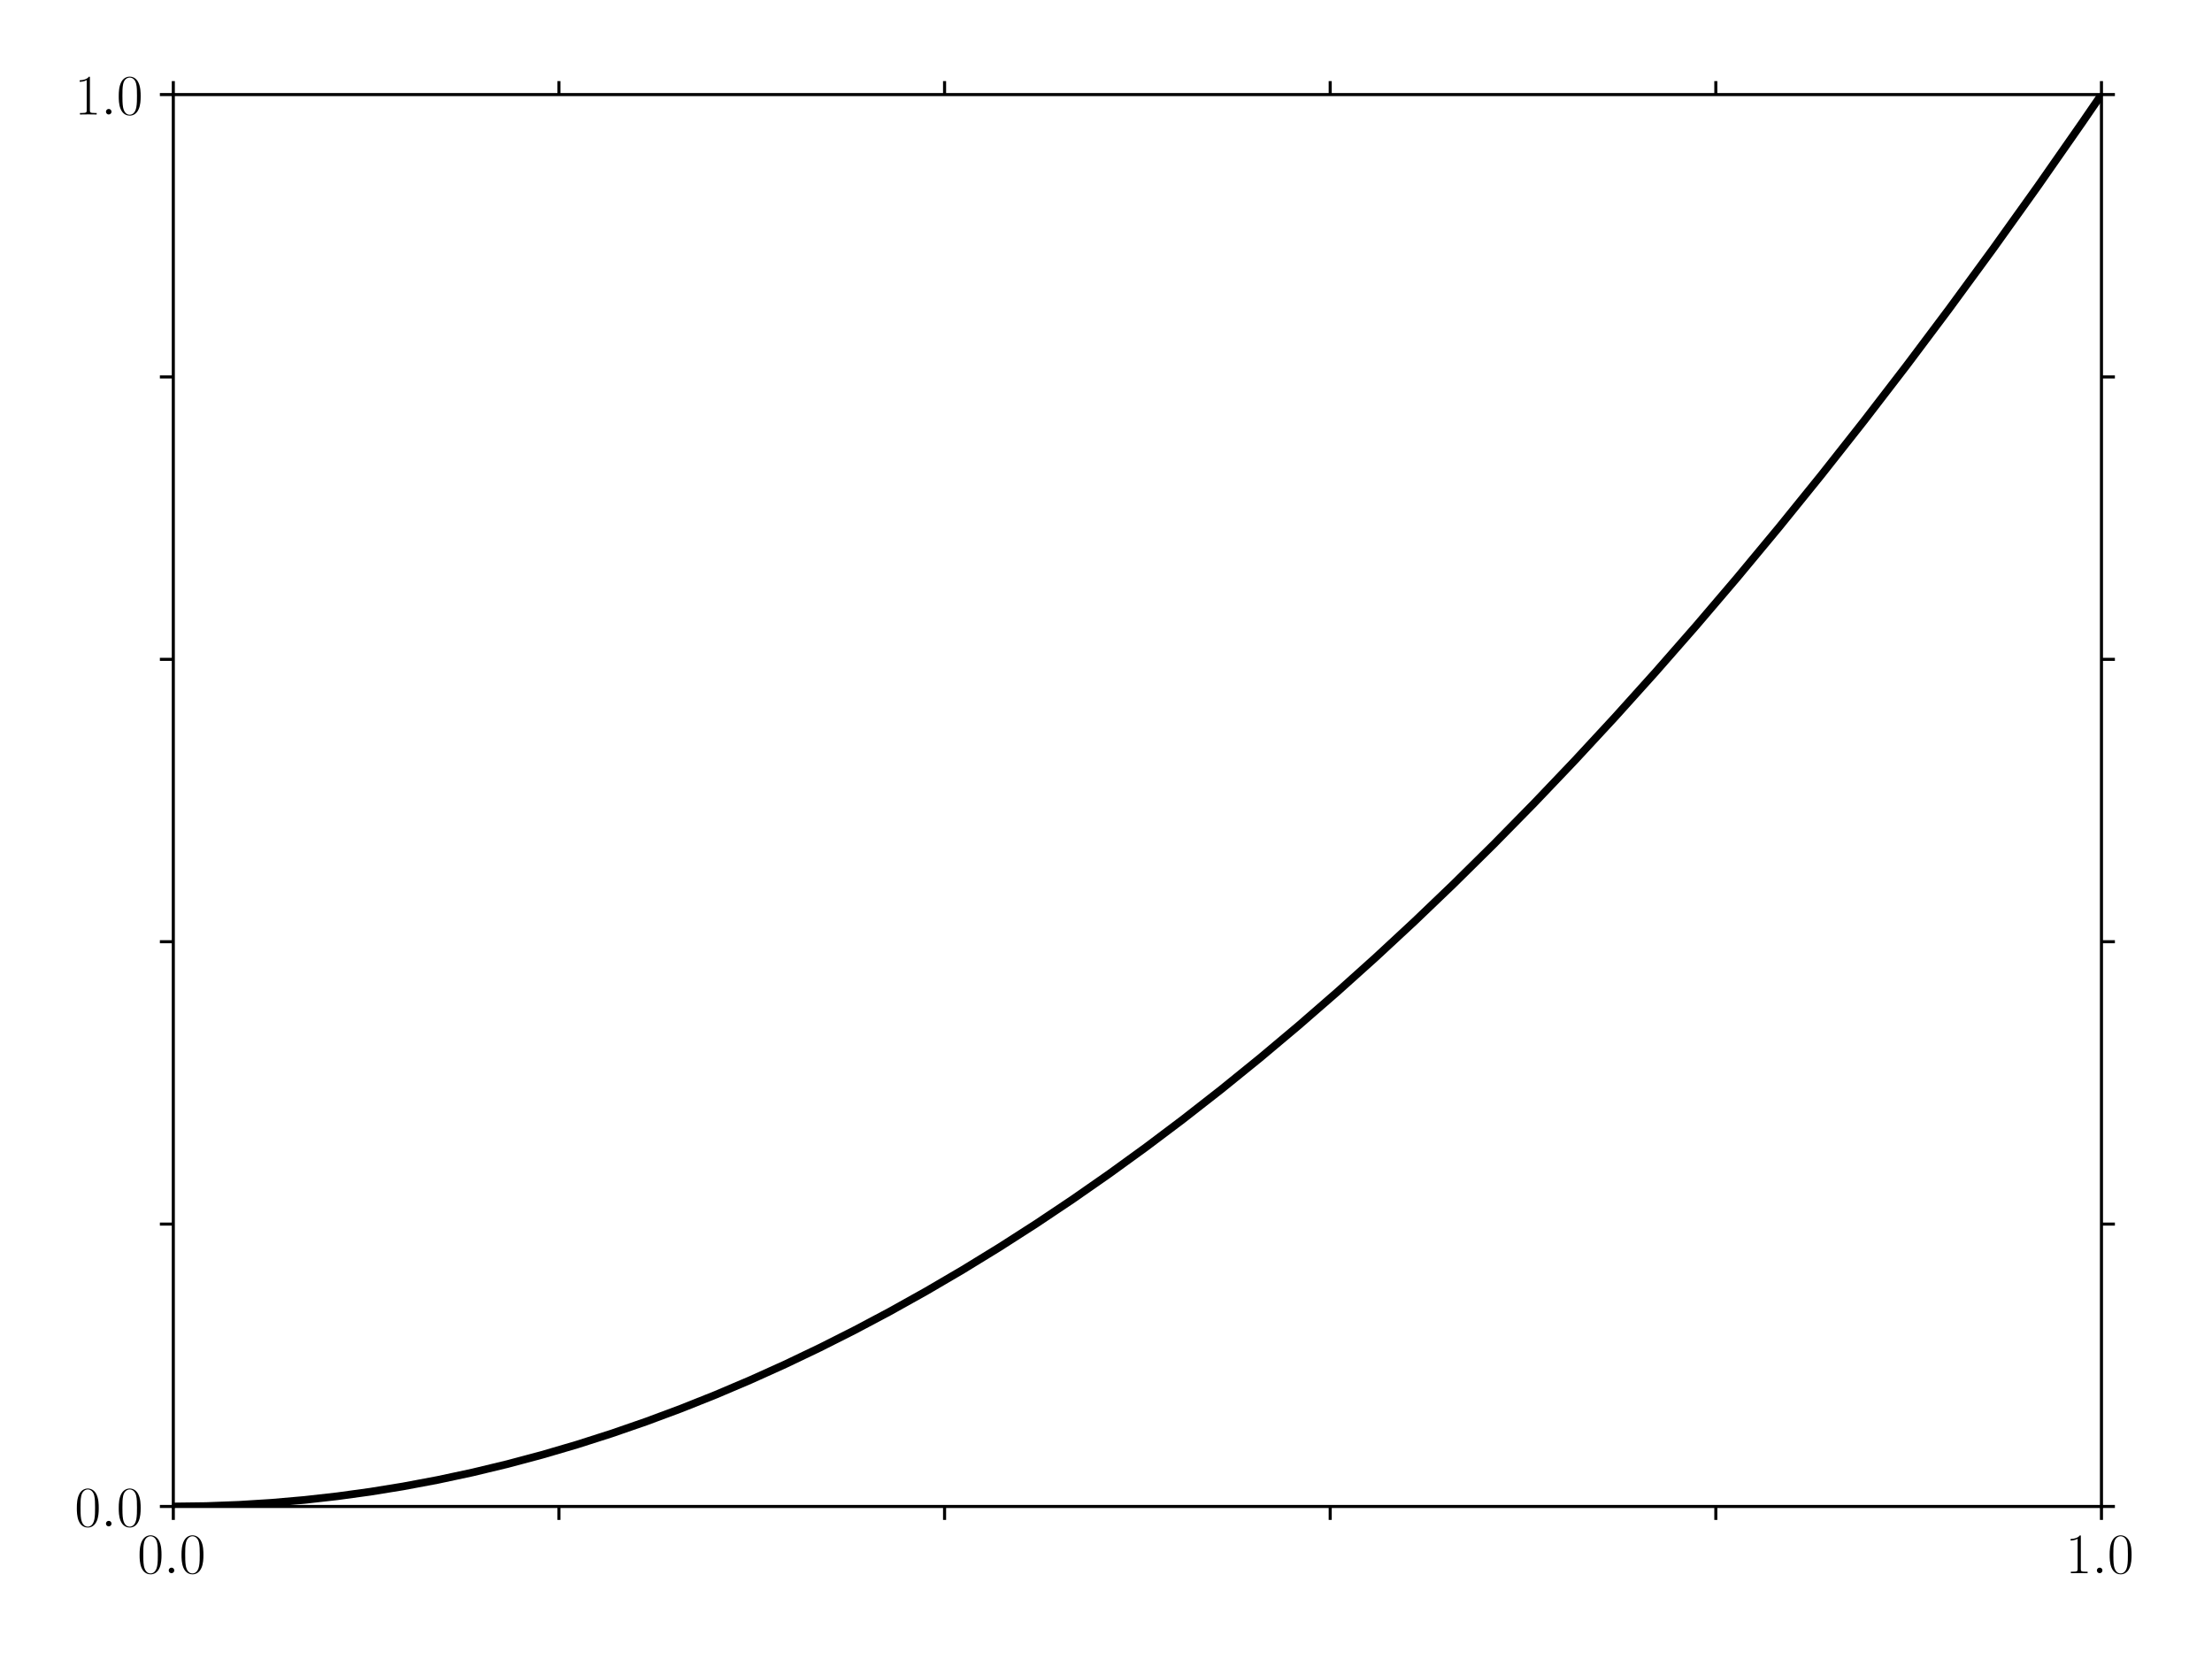
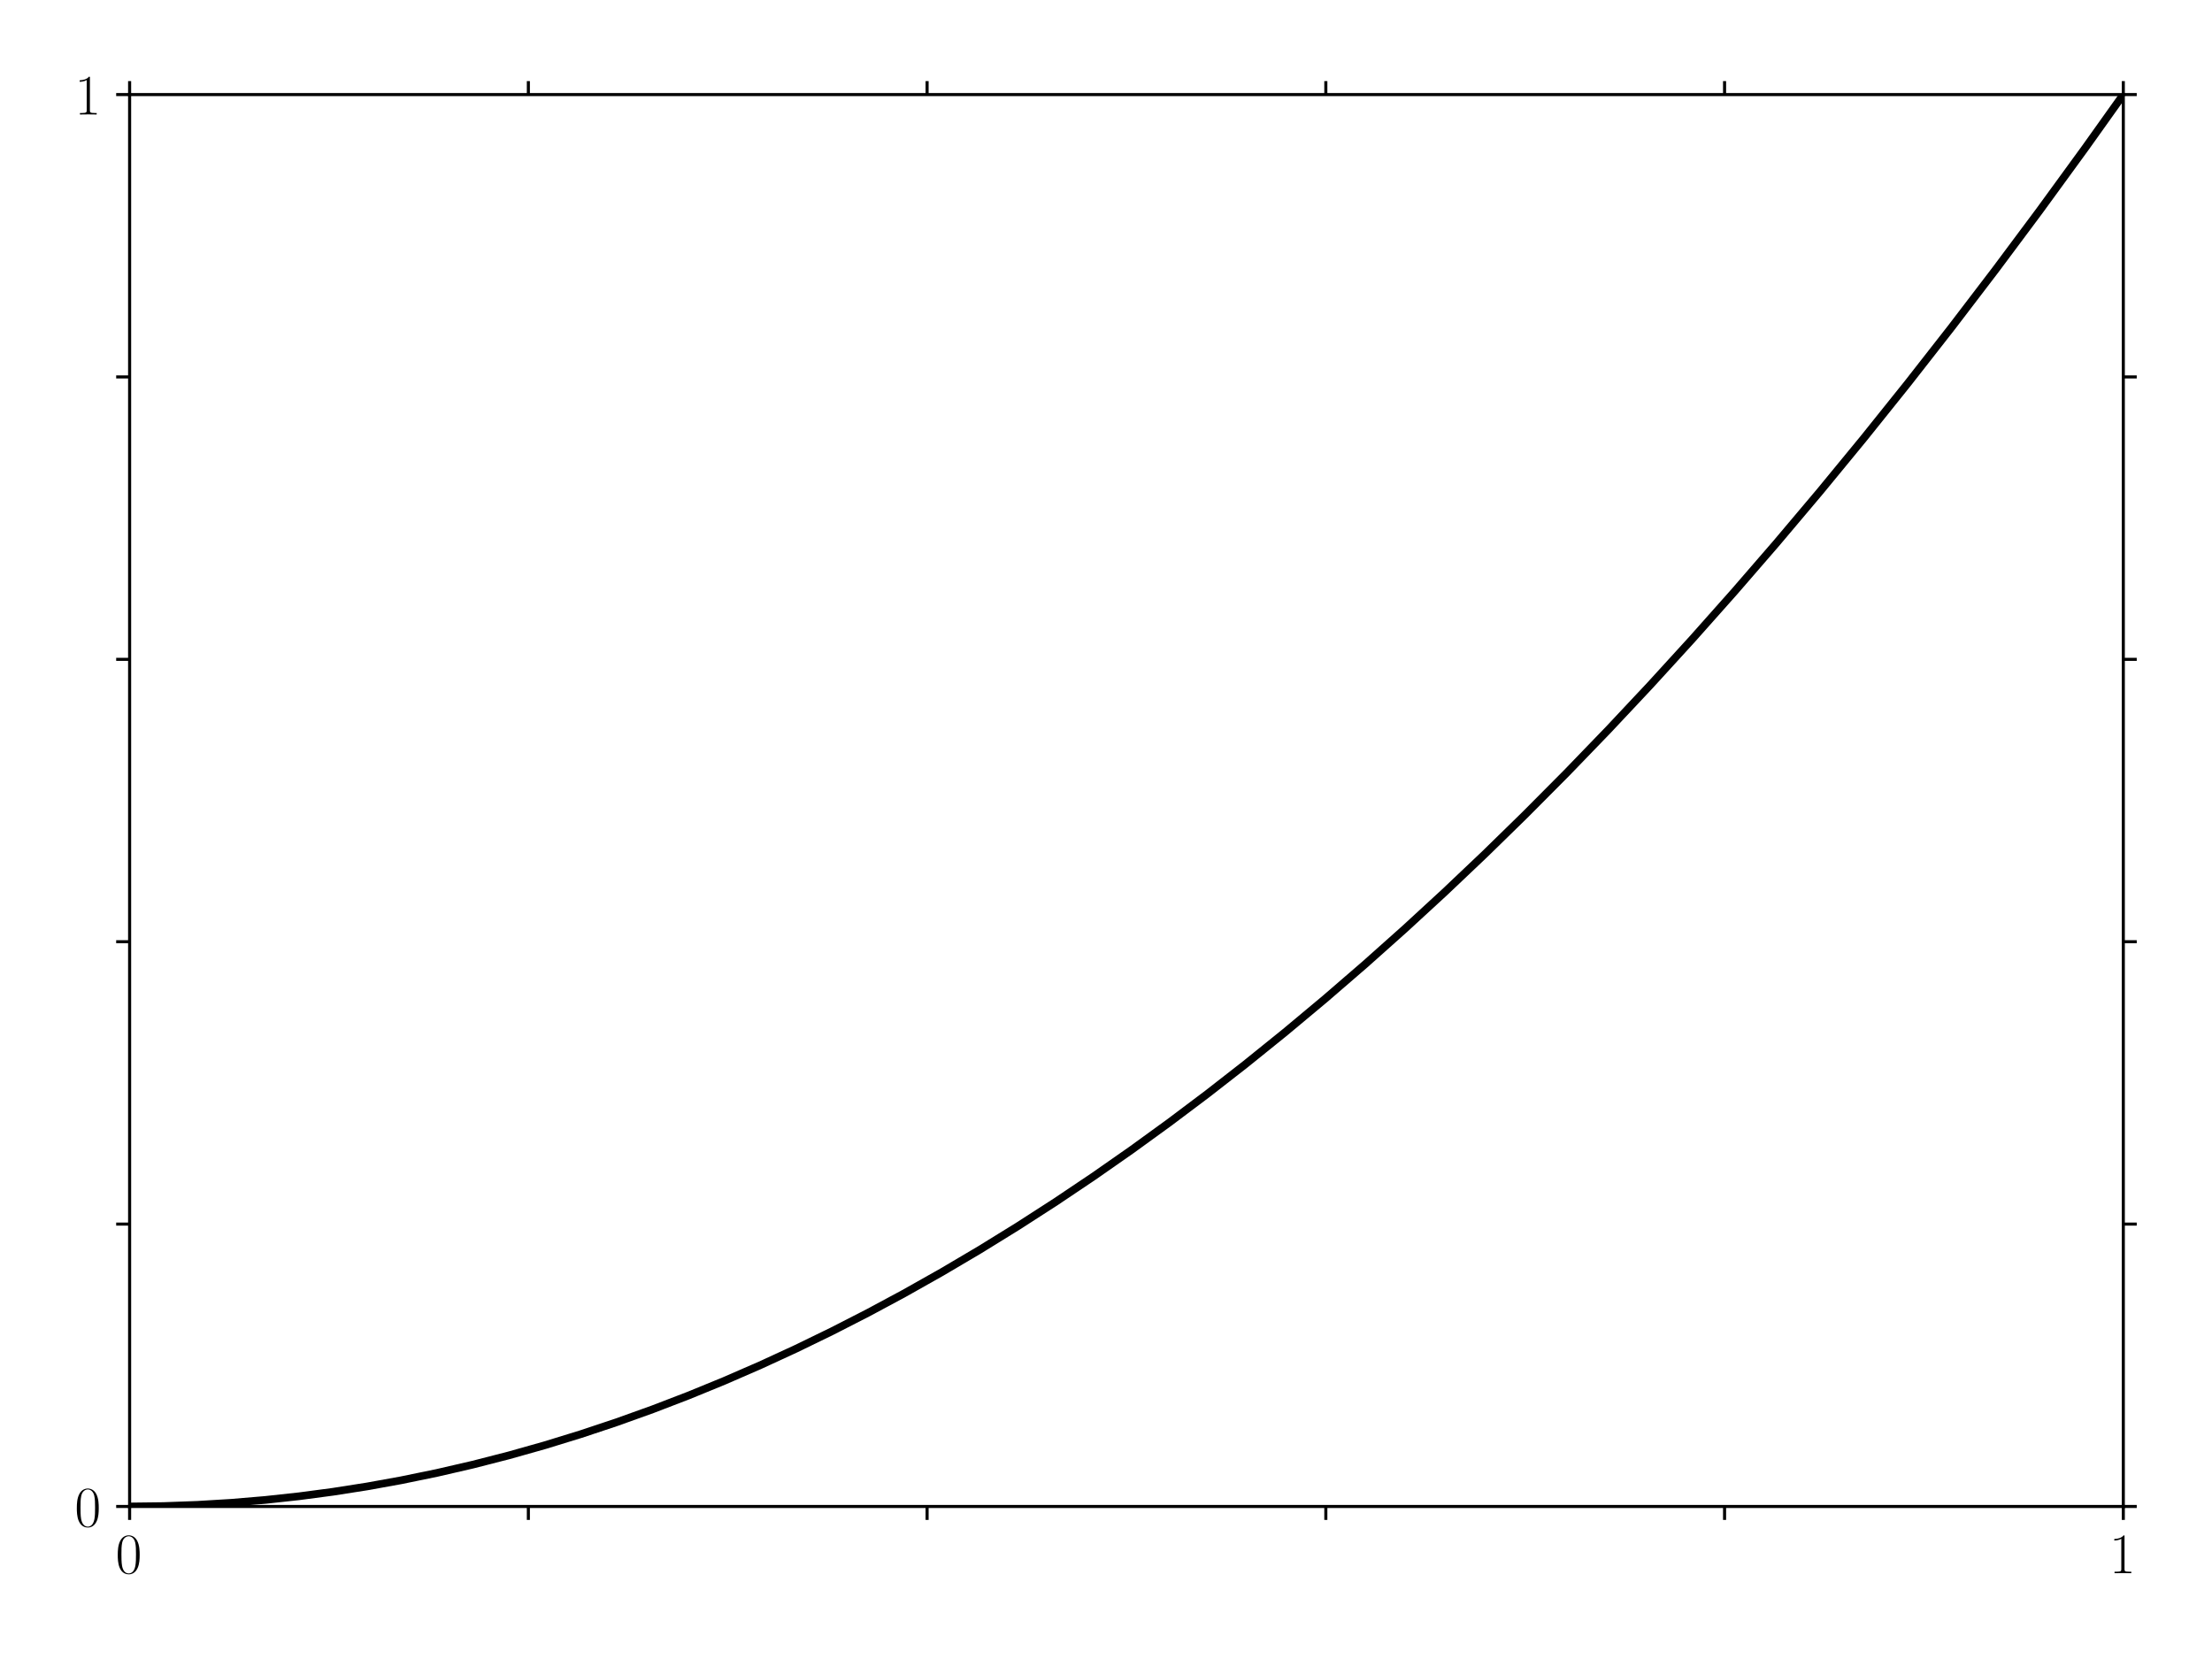
<svg xmlns="http://www.w3.org/2000/svg" xmlns:xlink="http://www.w3.org/1999/xlink" width="576pt" height="432pt" viewBox="0 0 576 432" version="1.1">
  <defs>
    <style type="text/css">*{stroke-linejoin: round; stroke-linecap: butt}</style>
  </defs>
  <g id="figure_1">
    <g id="patch_1">
      <path d="M 0 432 L 576 432 L 576 0 L 0 0 L 0 432 z " style="fill: none" />
    </g>
    <g id="axes_1">
      <g id="patch_2">
-         <path d="M 45.13 392.282 L 547.215 392.282 L 547.215 24.627 L 45.13 24.627 L 45.13 392.282 z " style="fill: none" />
+         <path d="M 33.753 392.282 L 552.903 392.282 L 552.903 24.627 L 33.753 24.627 L 33.753 392.282 z " style="fill: none" />
      </g>
      <g id="matplotlib.axis_1">
        <g id="xtick_1">
          <g id="line2d_1">
            <defs>
-               <path id="m1ada12e871" d="M 0 0 L 0 3.5 " style="stroke: #000000; stroke-width: 0.8" />
-             </defs>
-             <g>
-               <use xlink:href="#m1ada12e871" x="45.13" y="392.282" style="stroke: #000000; stroke-width: 0.8" />
+               <path id="m329001dfc2" d="M 0 0 L 0 3.5 " style="stroke: #000000; stroke-width: 0.8" />
+             </defs>
+             <g>
+               <use xlink:href="#m329001dfc2" x="33.753" y="392.282" style="stroke: #000000; stroke-width: 0.8" />
            </g>
          </g>
          <g id="line2d_2">
            <defs>
-               <path id="m474fb108af" d="M 0 0 L 0 -3.5 " style="stroke: #000000; stroke-width: 0.8" />
-             </defs>
-             <g>
-               <use xlink:href="#m474fb108af" x="45.13" y="24.627" style="stroke: #000000; stroke-width: 0.8" />
+               <path id="md9f44f8df0" d="M 0 0 L 0 -3.5 " style="stroke: #000000; stroke-width: 0.8" />
+             </defs>
+             <g>
+               <use xlink:href="#md9f44f8df0" x="33.753" y="24.627" style="stroke: #000000; stroke-width: 0.8" />
            </g>
          </g>
          <g id="text_1">
-             <g transform="translate(35.78478 409.6554) scale(0.14994 -0.14994)">
+             <g transform="translate(30.09665 409.6554) scale(0.14994 -0.14994)">
              <defs>
                <path id="CMR17-30" d="M 2688 2038 C 2688 2430 2682 3099 2413 3613 C 2176 4063 1798 4224 1466 4224 C 1158 4224 768 4082 525 3620 C 269 3137 243 2539 243 2038 C 243 1671 250 1112 448 623 C 723 -39 1216 -128 1466 -128 C 1760 -128 2208 -7 2470 604 C 2662 1048 2688 1568 2688 2038 z M 1466 -26 C 1056 -26 813 328 723 816 C 653 1196 653 1749 653 2109 C 653 2604 653 3015 736 3407 C 858 3954 1216 4121 1466 4121 C 1728 4121 2067 3947 2189 3420 C 2272 3054 2278 2623 2278 2109 C 2278 1691 2278 1176 2202 797 C 2067 96 1690 -26 1466 -26 z " transform="scale(0.015625)" />
-                 <path id="CMMI12-3a" d="M 1178 307 C 1178 492 1024 620 870 620 C 685 620 557 467 557 313 C 557 128 710 0 864 0 C 1050 0 1178 153 1178 307 z " transform="scale(0.015625)" />
              </defs>
              <use xlink:href="#CMR17-30" transform="scale(0.996264)" />
-               <use xlink:href="#CMMI12-3a" transform="translate(45.69048 0) scale(0.996264)" />
-               <use xlink:href="#CMR17-30" transform="translate(72.78765 0) scale(0.996264)" />
            </g>
          </g>
        </g>
        <g id="xtick_2">
          <g id="line2d_3">
            <g>
-               <use xlink:href="#m1ada12e871" x="145.547" y="392.282" style="stroke: #000000; stroke-width: 0.8" />
+               <use xlink:href="#m329001dfc2" x="137.583" y="392.282" style="stroke: #000000; stroke-width: 0.8" />
            </g>
          </g>
          <g id="line2d_4">
            <g>
-               <use xlink:href="#m474fb108af" x="145.547" y="24.627" style="stroke: #000000; stroke-width: 0.8" />
+               <use xlink:href="#md9f44f8df0" x="137.583" y="24.627" style="stroke: #000000; stroke-width: 0.8" />
            </g>
          </g>
        </g>
        <g id="xtick_3">
          <g id="line2d_5">
            <g>
-               <use xlink:href="#m1ada12e871" x="245.964" y="392.282" style="stroke: #000000; stroke-width: 0.8" />
+               <use xlink:href="#m329001dfc2" x="241.413" y="392.282" style="stroke: #000000; stroke-width: 0.8" />
            </g>
          </g>
          <g id="line2d_6">
            <g>
-               <use xlink:href="#m474fb108af" x="245.964" y="24.627" style="stroke: #000000; stroke-width: 0.8" />
+               <use xlink:href="#md9f44f8df0" x="241.413" y="24.627" style="stroke: #000000; stroke-width: 0.8" />
            </g>
          </g>
        </g>
        <g id="xtick_4">
          <g id="line2d_7">
            <g>
-               <use xlink:href="#m1ada12e871" x="346.381" y="392.282" style="stroke: #000000; stroke-width: 0.8" />
+               <use xlink:href="#m329001dfc2" x="345.243" y="392.282" style="stroke: #000000; stroke-width: 0.8" />
            </g>
          </g>
          <g id="line2d_8">
            <g>
-               <use xlink:href="#m474fb108af" x="346.381" y="24.627" style="stroke: #000000; stroke-width: 0.8" />
+               <use xlink:href="#md9f44f8df0" x="345.243" y="24.627" style="stroke: #000000; stroke-width: 0.8" />
            </g>
          </g>
        </g>
        <g id="xtick_5">
          <g id="line2d_9">
            <g>
-               <use xlink:href="#m1ada12e871" x="446.798" y="392.282" style="stroke: #000000; stroke-width: 0.8" />
+               <use xlink:href="#m329001dfc2" x="449.073" y="392.282" style="stroke: #000000; stroke-width: 0.8" />
            </g>
          </g>
          <g id="line2d_10">
            <g>
-               <use xlink:href="#m474fb108af" x="446.798" y="24.627" style="stroke: #000000; stroke-width: 0.8" />
+               <use xlink:href="#md9f44f8df0" x="449.073" y="24.627" style="stroke: #000000; stroke-width: 0.8" />
            </g>
          </g>
        </g>
        <g id="xtick_6">
          <g id="line2d_11">
            <g>
-               <use xlink:href="#m1ada12e871" x="547.215" y="392.282" style="stroke: #000000; stroke-width: 0.8" />
+               <use xlink:href="#m329001dfc2" x="552.903" y="392.282" style="stroke: #000000; stroke-width: 0.8" />
            </g>
          </g>
          <g id="line2d_12">
            <g>
-               <use xlink:href="#m474fb108af" x="547.215" y="24.627" style="stroke: #000000; stroke-width: 0.8" />
+               <use xlink:href="#md9f44f8df0" x="552.903" y="24.627" style="stroke: #000000; stroke-width: 0.8" />
            </g>
          </g>
          <g id="text_2">
-             <g transform="translate(537.8704 409.6554) scale(0.14994 -0.14994)">
+             <g transform="translate(549.2467 409.6554) scale(0.14994 -0.14994)">
              <defs>
                <path id="CMR17-31" d="M 1702 4083 C 1702 4217 1696 4224 1606 4224 C 1357 3927 979 3833 621 3820 C 602 3820 570 3820 563 3808 C 557 3795 557 3782 557 3648 C 755 3648 1088 3686 1344 3839 L 1344 467 C 1344 243 1331 166 781 166 L 589 166 L 589 0 C 896 6 1216 12 1523 12 C 1830 12 2150 6 2458 0 L 2458 166 L 2266 166 C 1715 166 1702 236 1702 467 L 1702 4083 z " transform="scale(0.015625)" />
              </defs>
              <use xlink:href="#CMR17-31" transform="scale(0.996264)" />
-               <use xlink:href="#CMMI12-3a" transform="translate(45.69048 0) scale(0.996264)" />
-               <use xlink:href="#CMR17-30" transform="translate(72.78765 0) scale(0.996264)" />
            </g>
          </g>
        </g>
      </g>
      <g id="matplotlib.axis_2">
        <g id="ytick_1">
          <g id="line2d_13">
            <defs>
-               <path id="m22fa66890f" d="M 0 0 L -3.5 0 " style="stroke: #000000; stroke-width: 0.8" />
-             </defs>
-             <g>
-               <use xlink:href="#m22fa66890f" x="45.13" y="392.282" style="stroke: #000000; stroke-width: 0.8" />
+               <path id="m1a5ce27cb3" d="M 0 0 L -3.5 0 " style="stroke: #000000; stroke-width: 0.8" />
+             </defs>
+             <g>
+               <use xlink:href="#m1a5ce27cb3" x="33.753" y="392.282" style="stroke: #000000; stroke-width: 0.8" />
            </g>
          </g>
          <g id="line2d_14">
            <defs>
-               <path id="m380b7279c9" d="M 0 0 L 3.5 0 " style="stroke: #000000; stroke-width: 0.8" />
-             </defs>
-             <g>
-               <use xlink:href="#m380b7279c9" x="547.215" y="392.282" style="stroke: #000000; stroke-width: 0.8" />
+               <path id="mfe442db85c" d="M 0 0 L 3.5 0 " style="stroke: #000000; stroke-width: 0.8" />
+             </defs>
+             <g>
+               <use xlink:href="#mfe442db85c" x="552.903" y="392.282" style="stroke: #000000; stroke-width: 0.8" />
            </g>
          </g>
          <g id="text_3">
            <g transform="translate(19.44 397.4686) scale(0.14994 -0.14994)">
              <use xlink:href="#CMR17-30" transform="scale(0.996264)" />
-               <use xlink:href="#CMMI12-3a" transform="translate(45.69048 0) scale(0.996264)" />
-               <use xlink:href="#CMR17-30" transform="translate(72.78765 0) scale(0.996264)" />
            </g>
          </g>
        </g>
        <g id="ytick_2">
          <g id="line2d_15">
            <g>
-               <use xlink:href="#m22fa66890f" x="45.13" y="318.751" style="stroke: #000000; stroke-width: 0.8" />
+               <use xlink:href="#m1a5ce27cb3" x="33.753" y="318.751" style="stroke: #000000; stroke-width: 0.8" />
            </g>
          </g>
          <g id="line2d_16">
            <g>
-               <use xlink:href="#m380b7279c9" x="547.215" y="318.751" style="stroke: #000000; stroke-width: 0.8" />
+               <use xlink:href="#mfe442db85c" x="552.903" y="318.751" style="stroke: #000000; stroke-width: 0.8" />
            </g>
          </g>
        </g>
        <g id="ytick_3">
          <g id="line2d_17">
            <g>
-               <use xlink:href="#m22fa66890f" x="45.13" y="245.22" style="stroke: #000000; stroke-width: 0.8" />
+               <use xlink:href="#m1a5ce27cb3" x="33.753" y="245.22" style="stroke: #000000; stroke-width: 0.8" />
            </g>
          </g>
          <g id="line2d_18">
            <g>
-               <use xlink:href="#m380b7279c9" x="547.215" y="245.22" style="stroke: #000000; stroke-width: 0.8" />
+               <use xlink:href="#mfe442db85c" x="552.903" y="245.22" style="stroke: #000000; stroke-width: 0.8" />
            </g>
          </g>
        </g>
        <g id="ytick_4">
          <g id="line2d_19">
            <g>
-               <use xlink:href="#m22fa66890f" x="45.13" y="171.689" style="stroke: #000000; stroke-width: 0.8" />
+               <use xlink:href="#m1a5ce27cb3" x="33.753" y="171.689" style="stroke: #000000; stroke-width: 0.8" />
            </g>
          </g>
          <g id="line2d_20">
            <g>
-               <use xlink:href="#m380b7279c9" x="547.215" y="171.689" style="stroke: #000000; stroke-width: 0.8" />
+               <use xlink:href="#mfe442db85c" x="552.903" y="171.689" style="stroke: #000000; stroke-width: 0.8" />
            </g>
          </g>
        </g>
        <g id="ytick_5">
          <g id="line2d_21">
            <g>
-               <use xlink:href="#m22fa66890f" x="45.13" y="98.158" style="stroke: #000000; stroke-width: 0.8" />
+               <use xlink:href="#m1a5ce27cb3" x="33.753" y="98.158" style="stroke: #000000; stroke-width: 0.8" />
            </g>
          </g>
          <g id="line2d_22">
            <g>
-               <use xlink:href="#m380b7279c9" x="547.215" y="98.158" style="stroke: #000000; stroke-width: 0.8" />
+               <use xlink:href="#mfe442db85c" x="552.903" y="98.158" style="stroke: #000000; stroke-width: 0.8" />
            </g>
          </g>
        </g>
        <g id="ytick_6">
          <g id="line2d_23">
            <g>
-               <use xlink:href="#m22fa66890f" x="45.13" y="24.627" style="stroke: #000000; stroke-width: 0.8" />
+               <use xlink:href="#m1a5ce27cb3" x="33.753" y="24.627" style="stroke: #000000; stroke-width: 0.8" />
            </g>
          </g>
          <g id="line2d_24">
            <g>
-               <use xlink:href="#m380b7279c9" x="547.215" y="24.627" style="stroke: #000000; stroke-width: 0.8" />
+               <use xlink:href="#mfe442db85c" x="552.903" y="24.627" style="stroke: #000000; stroke-width: 0.8" />
            </g>
          </g>
          <g id="text_4">
            <g transform="translate(19.44 29.81359) scale(0.14994 -0.14994)">
              <use xlink:href="#CMR17-31" transform="scale(0.996264)" />
-               <use xlink:href="#CMMI12-3a" transform="translate(45.69048 0) scale(0.996264)" />
-               <use xlink:href="#CMR17-30" transform="translate(72.78765 0) scale(0.996264)" />
            </g>
          </g>
        </g>
      </g>
      <g id="line2d_25">
-         <path d="M 45.13 392.282 L 53.674 392.175 L 62.218 391.856 L 70.762 391.324 L 79.306 390.578 L 87.85 389.62 L 96.394 388.449 L 104.938 387.065 L 113.984 385.367 L 123.031 383.431 L 132.077 381.256 L 141.124 378.843 L 150.171 376.19 L 159.217 373.299 L 168.264 370.169 L 177.31 366.801 L 186.357 363.193 L 195.403 359.347 L 204.45 355.263 L 213.497 350.939 L 222.543 346.377 L 231.59 341.576 L 241.139 336.249 L 250.688 330.657 L 260.237 324.798 L 269.787 318.674 L 279.336 312.283 L 288.885 305.627 L 298.434 298.705 L 307.983 291.516 L 318.035 283.662 L 328.087 275.513 L 338.139 267.07 L 348.19 258.331 L 358.242 249.298 L 368.294 239.971 L 378.346 230.348 L 388.9 219.928 L 399.454 209.182 L 410.009 198.112 L 420.563 186.716 L 431.117 174.996 L 441.672 162.95 L 452.226 150.58 L 463.283 137.272 L 474.34 123.608 L 485.397 109.587 L 496.454 95.209 L 507.511 80.475 L 519.07 64.69 L 530.63 48.515 L 542.189 31.95 L 547.215 24.627 L 547.215 24.627 " clip-path="url(#p259d14dba7)" style="fill: none; stroke: #000000; stroke-width: 2; stroke-linecap: square" />
+         <path d="M 33.753 392.282 L 42.588 392.175 L 51.422 391.856 L 60.256 391.324 L 69.091 390.578 L 77.925 389.62 L 86.76 388.449 L 95.594 387.065 L 104.428 385.468 L 113.782 383.545 L 123.136 381.383 L 132.491 378.983 L 141.845 376.344 L 151.199 373.466 L 160.553 370.349 L 169.907 366.994 L 179.261 363.4 L 188.615 359.567 L 197.969 355.496 L 207.323 351.186 L 216.677 346.637 L 226.031 341.849 L 235.385 336.823 L 245.259 331.258 L 255.133 325.428 L 265.006 319.331 L 274.88 312.969 L 284.754 306.34 L 294.627 299.446 L 304.501 292.285 L 314.375 284.859 L 324.249 277.166 L 334.642 268.782 L 345.035 260.103 L 355.429 251.129 L 365.822 241.86 L 376.216 232.296 L 386.609 222.438 L 397.002 212.285 L 407.915 201.308 L 418.829 190.005 L 429.742 178.378 L 440.655 166.425 L 451.568 154.148 L 462.481 141.545 L 473.914 127.994 L 485.346 114.087 L 496.779 99.823 L 508.212 85.202 L 519.644 70.225 L 531.077 54.891 L 543.03 38.479 L 552.903 24.627 L 552.903 24.627 " clip-path="url(#p070fcd2750)" style="fill: none; stroke: #000000; stroke-width: 2; stroke-linecap: square" />
      </g>
      <g id="patch_3">
-         <path d="M 45.13 392.282 L 45.13 24.627 " style="fill: none; stroke: #000000; stroke-width: 0.8; stroke-linejoin: miter; stroke-linecap: square" />
+         <path d="M 33.753 392.282 L 33.753 24.627 " style="fill: none; stroke: #000000; stroke-width: 0.8; stroke-linejoin: miter; stroke-linecap: square" />
      </g>
      <g id="patch_4">
-         <path d="M 547.215 392.282 L 547.215 24.627 " style="fill: none; stroke: #000000; stroke-width: 0.8; stroke-linejoin: miter; stroke-linecap: square" />
+         <path d="M 552.903 392.282 L 552.903 24.627 " style="fill: none; stroke: #000000; stroke-width: 0.8; stroke-linejoin: miter; stroke-linecap: square" />
      </g>
      <g id="patch_5">
-         <path d="M 45.13 392.282 L 547.215 392.282 " style="fill: none; stroke: #000000; stroke-width: 0.8; stroke-linejoin: miter; stroke-linecap: square" />
+         <path d="M 33.753 392.282 L 552.903 392.282 " style="fill: none; stroke: #000000; stroke-width: 0.8; stroke-linejoin: miter; stroke-linecap: square" />
      </g>
      <g id="patch_6">
-         <path d="M 45.13 24.627 L 547.215 24.627 " style="fill: none; stroke: #000000; stroke-width: 0.8; stroke-linejoin: miter; stroke-linecap: square" />
+         <path d="M 33.753 24.627 L 552.903 24.627 " style="fill: none; stroke: #000000; stroke-width: 0.8; stroke-linejoin: miter; stroke-linecap: square" />
      </g>
    </g>
  </g>
  <defs>
-     <clipPath id="p259d14dba7">
-       <rect x="45.13" y="24.627" width="502.086" height="367.655" />
+     <clipPath id="p070fcd2750">
+       <rect x="33.753" y="24.627" width="519.15" height="367.655" />
    </clipPath>
  </defs>
</svg>
